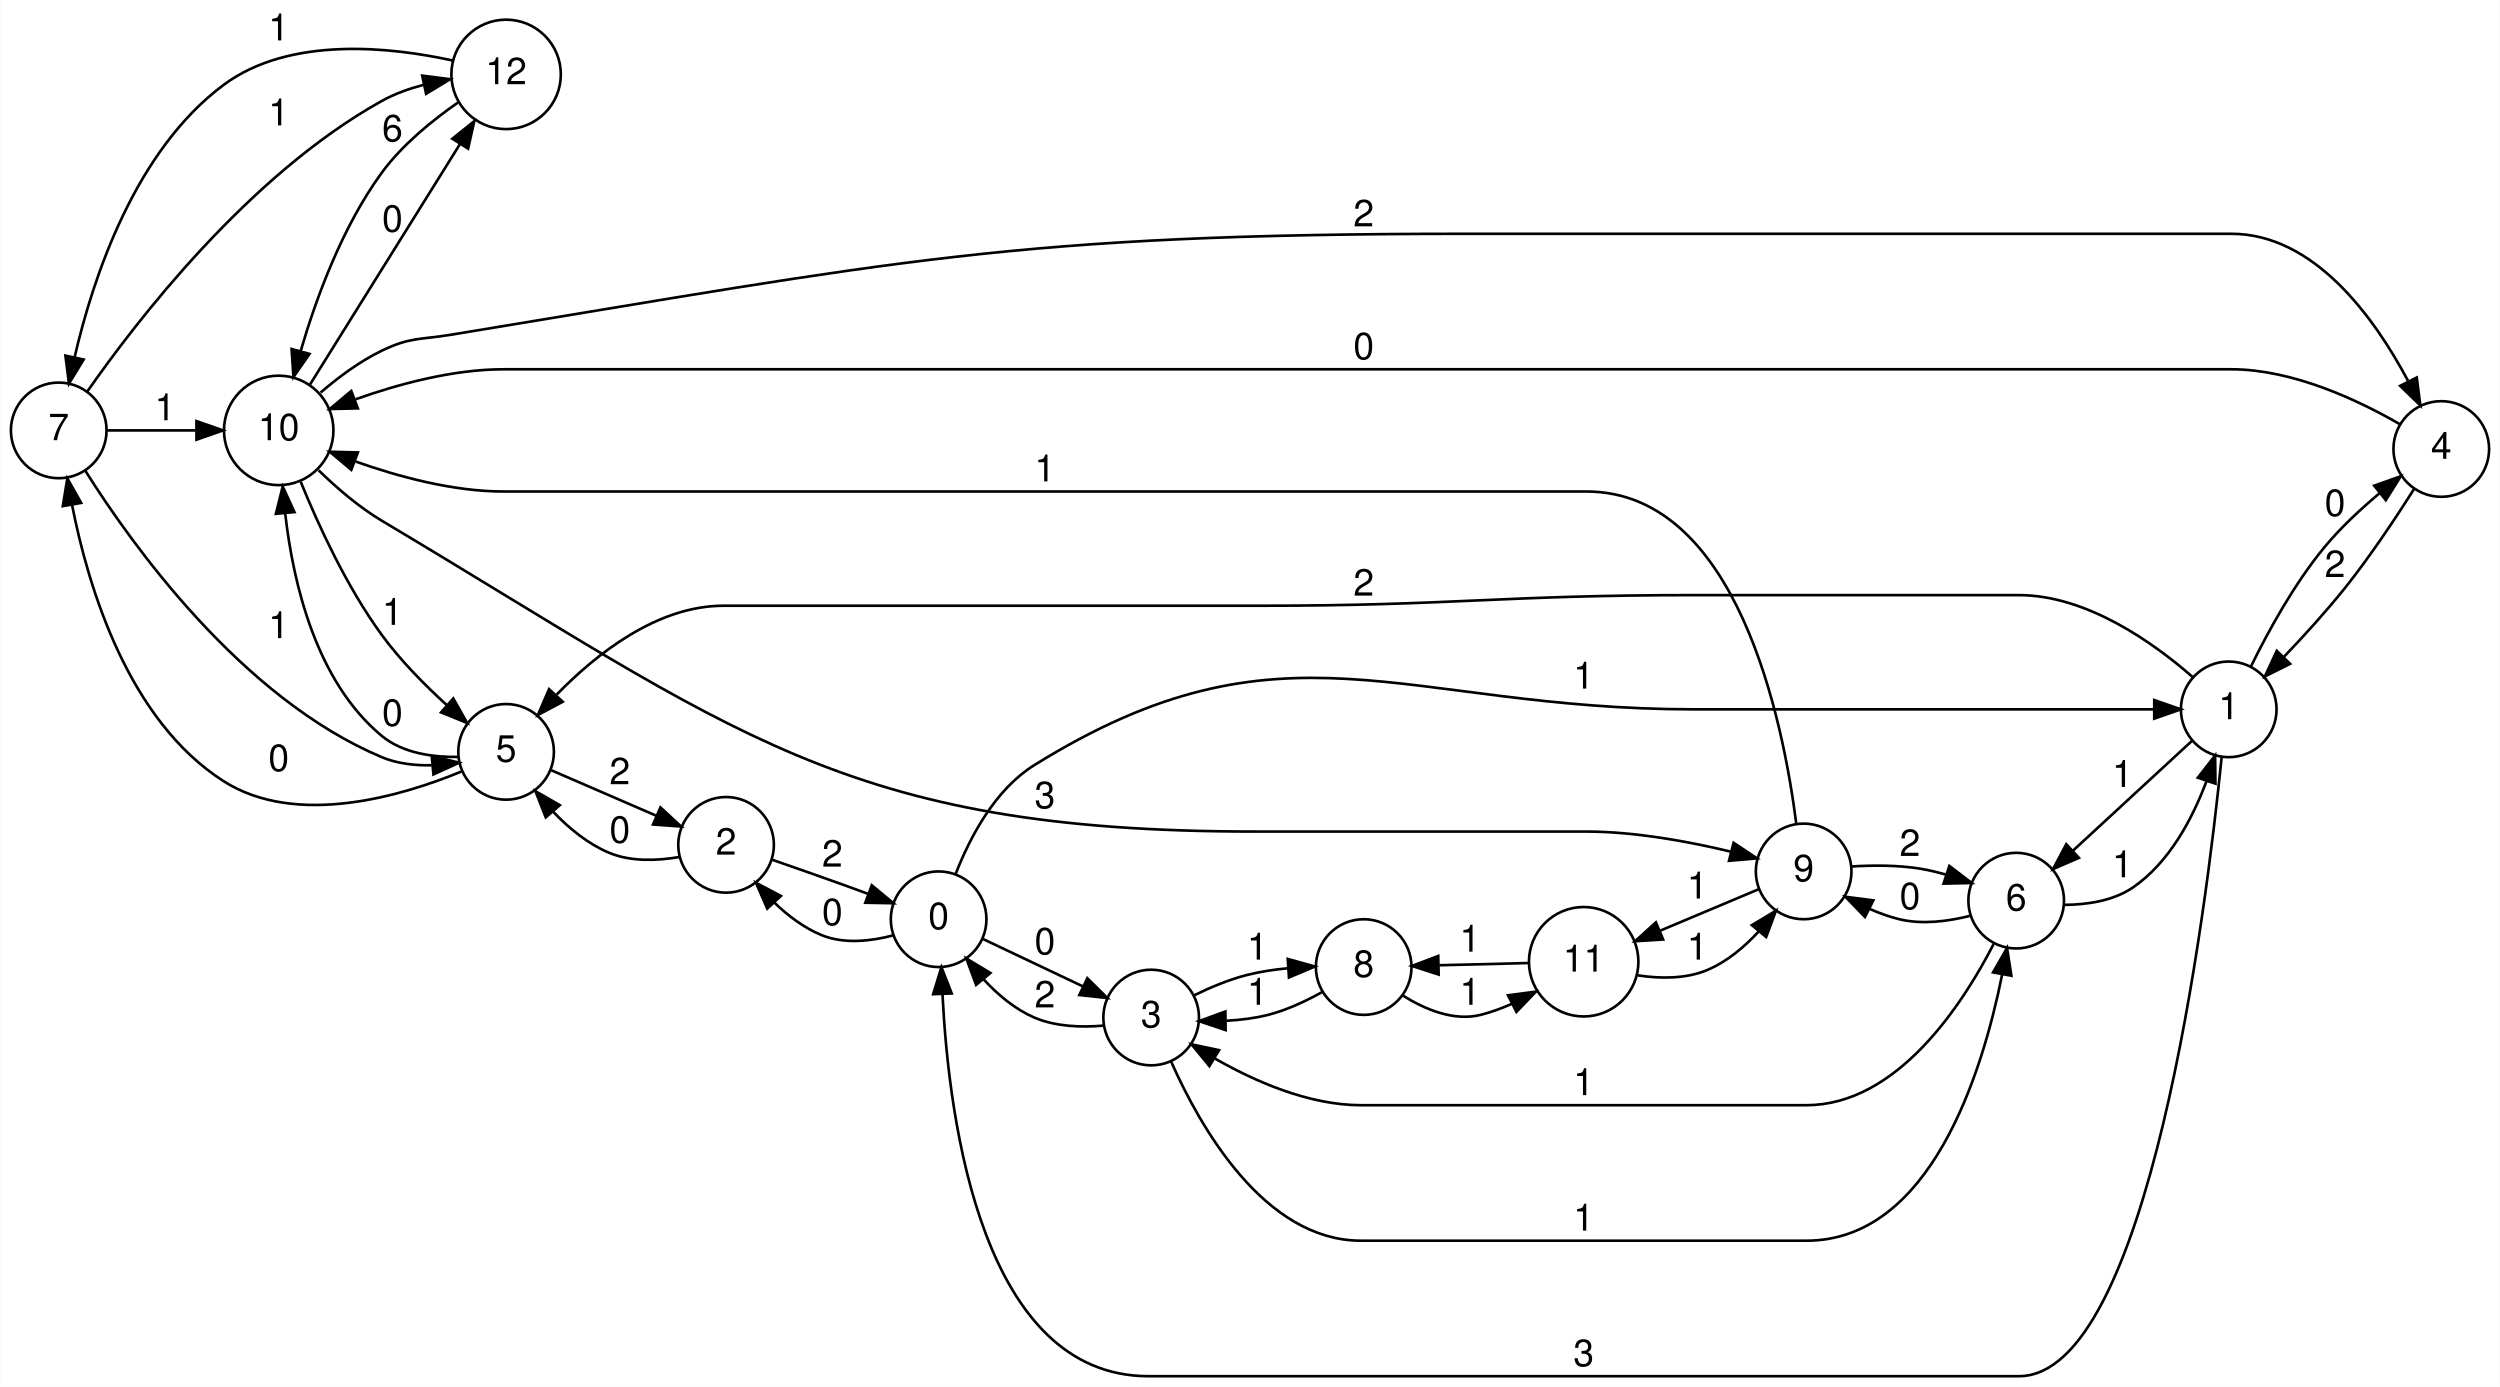
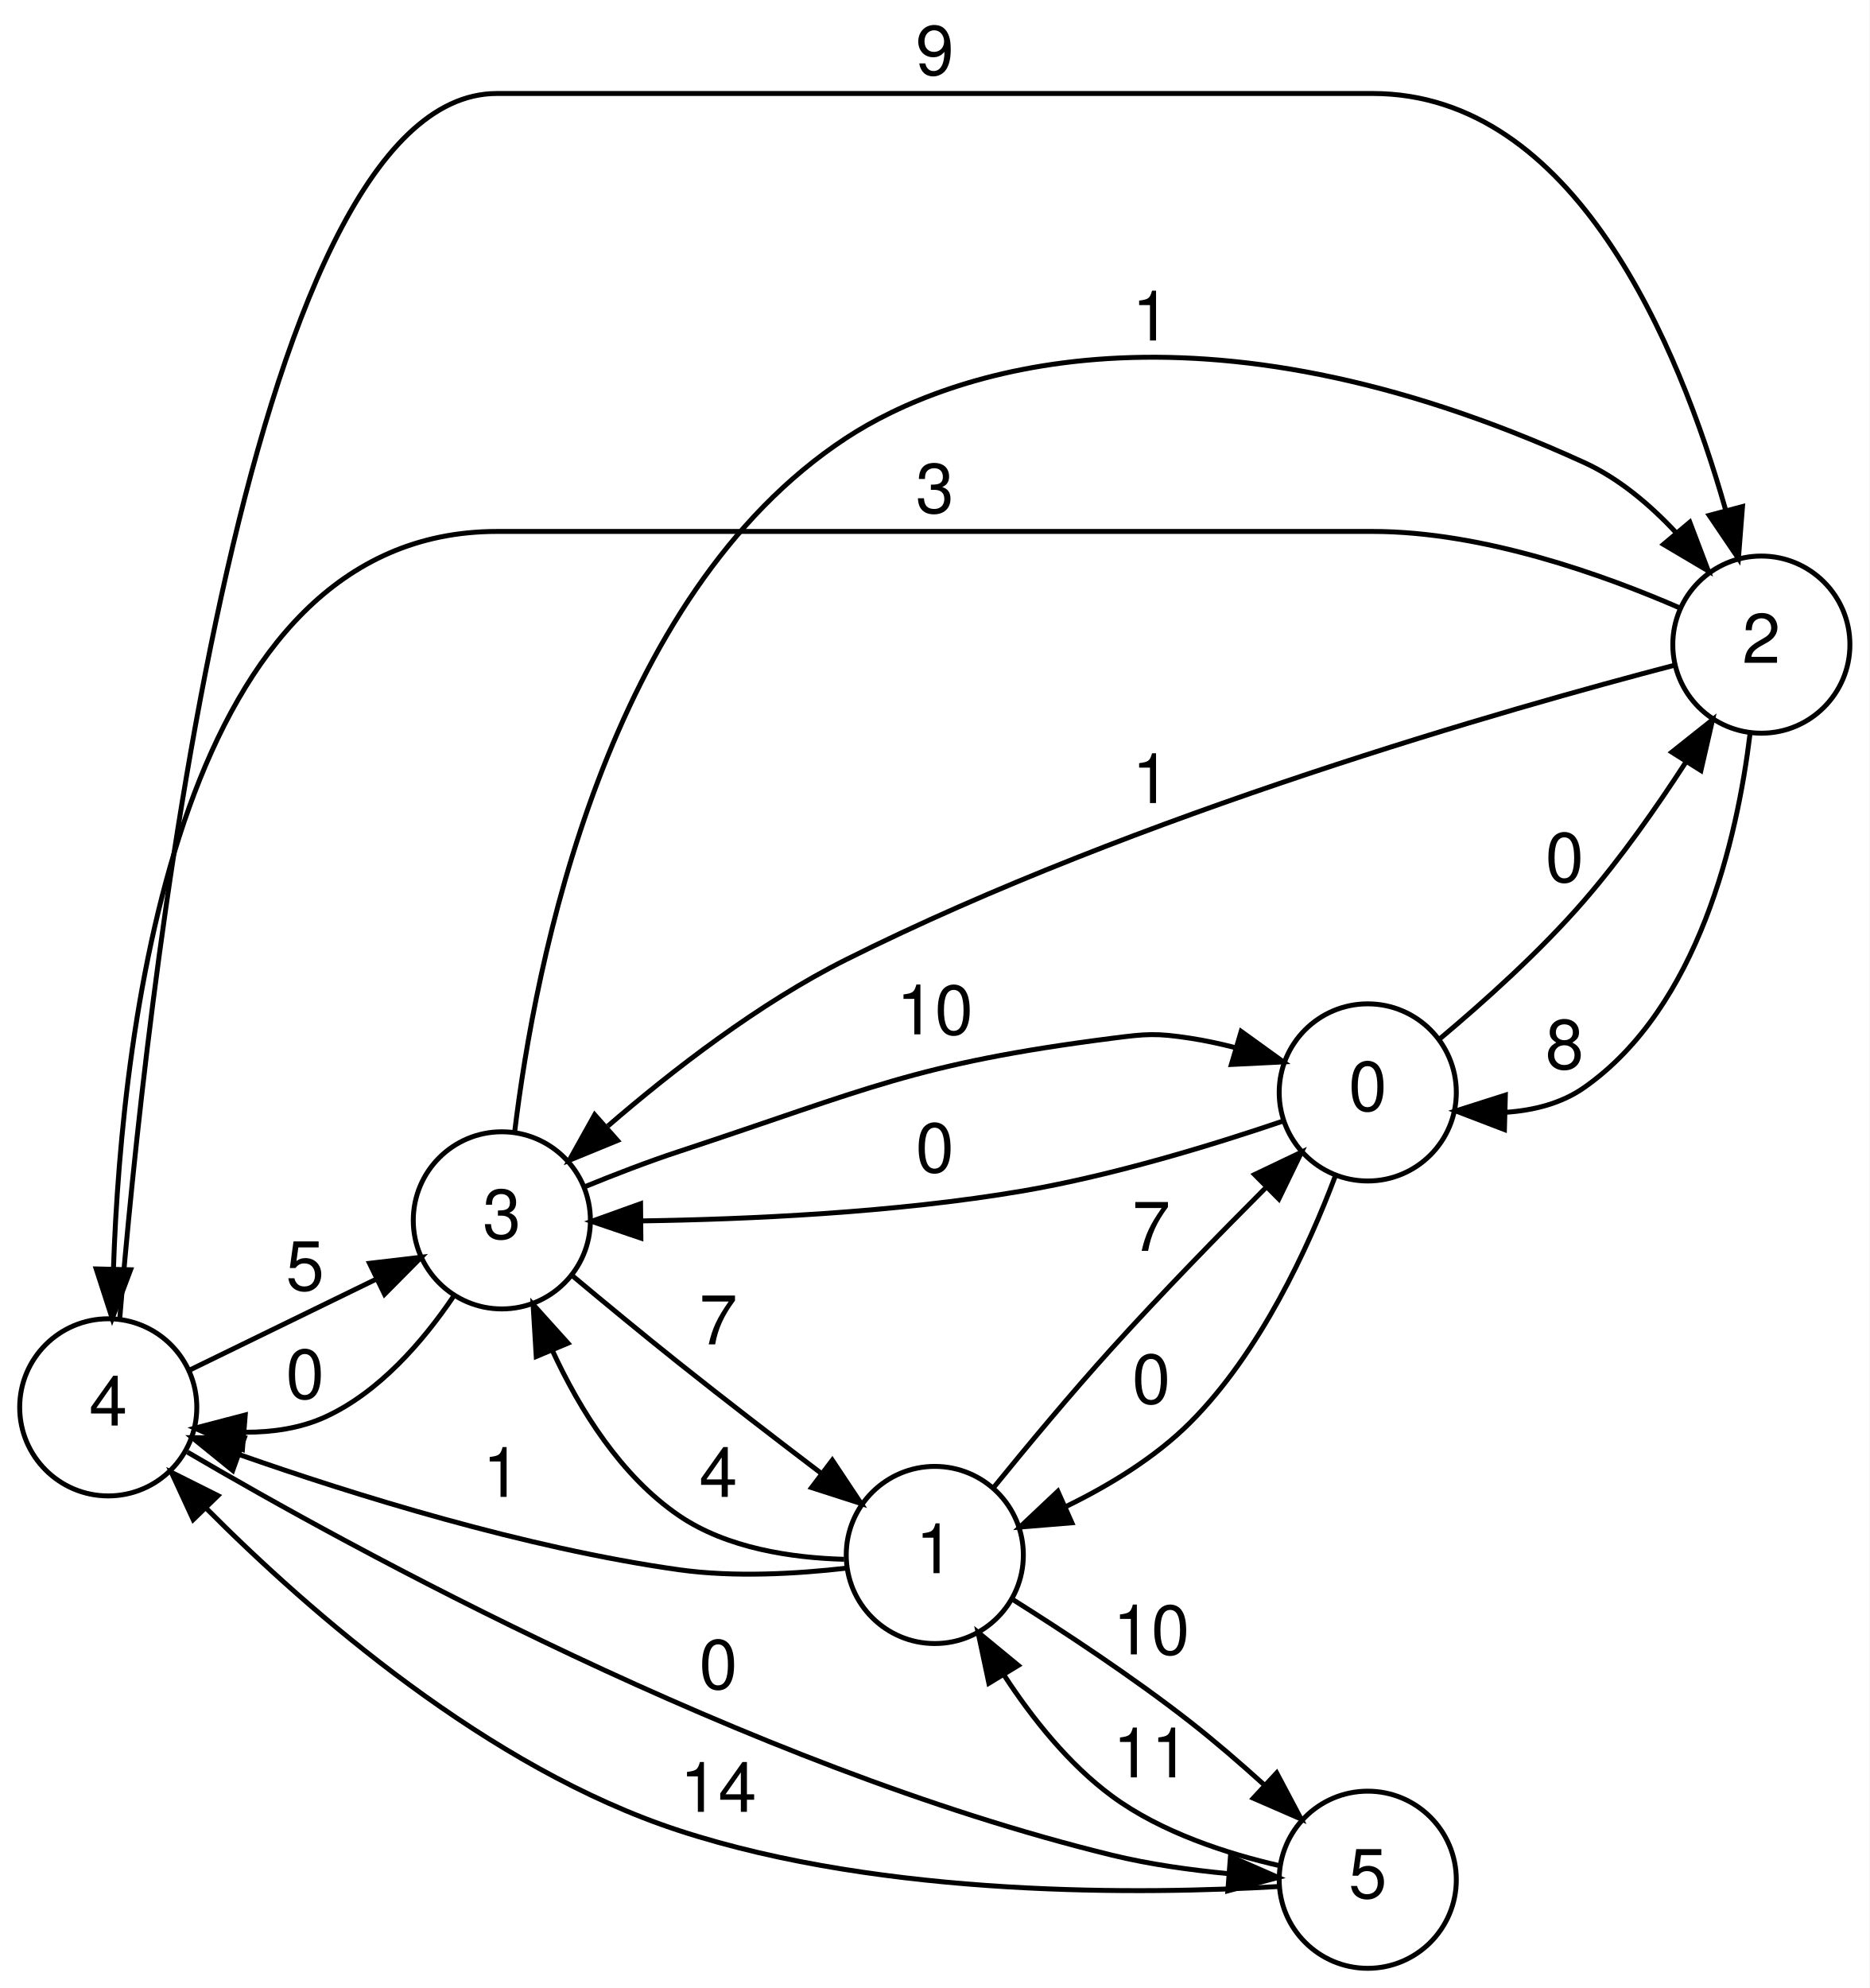
- <svg xmlns="http://www.w3.org/2000/svg" width="941pt" height="522pt" viewBox="0.00 0.00 940.79 522.00">
-   <g id="graph0" class="graph" transform="scale(1 1) rotate(0) translate(4 518)">
-     <polygon fill="white" stroke="transparent" points="-4,4 -4,-518 936.79,-518 936.79,4 -4,4" />
+ <svg xmlns="http://www.w3.org/2000/svg" width="380pt" height="404pt" viewBox="0.00 0.00 380.00 404.00">
+   <g id="graph0" class="graph" transform="scale(1 1) rotate(0) translate(4 400)">
+     <polygon fill="white" stroke="transparent" points="-4,4 -4,-400 376,-400 376,4 -4,4" />
    <g id="node1" class="node">
-       <ellipse fill="none" stroke="black" cx="18" cy="-356" rx="18" ry="18" />
-       <text text-anchor="middle" x="18" y="-352.3" font-family="Helvetica,Arial,sans-serif" font-size="14.00">7</text>
+       <ellipse fill="none" stroke="black" cx="18" cy="-114" rx="18" ry="18" />
+       <text text-anchor="middle" x="18" y="-110.3" font-family="Helvetica,Arial,sans-serif" font-size="14.00">4</text>
    </g>
    <g id="node2" class="node">
-       <ellipse fill="none" stroke="black" cx="100.8" cy="-356" rx="20.6" ry="20.6" />
-       <text text-anchor="middle" x="100.8" y="-352.3" font-family="Helvetica,Arial,sans-serif" font-size="14.00">10</text>
+       <ellipse fill="none" stroke="black" cx="98" cy="-152" rx="18" ry="18" />
+       <text text-anchor="middle" x="98" y="-148.3" font-family="Helvetica,Arial,sans-serif" font-size="14.00">3</text>
    </g>
    <g id="edge1" class="edge">
-       <path fill="none" stroke="black" d="M36.14,-356C45.82,-356 58.22,-356 69.5,-356" />
-       <polygon fill="black" stroke="black" points="69.84,-359.5 79.84,-356 69.84,-352.5 69.84,-359.5" />
-       <text text-anchor="middle" x="58" y="-359.8" font-family="Helvetica,Arial,sans-serif" font-size="14.00">1</text>
+       <path fill="none" stroke="black" d="M34.41,-121.51C45.31,-126.82 60.14,-134.04 72.63,-140.13" />
+       <polygon fill="black" stroke="black" points="71.1,-143.27 81.62,-144.51 74.16,-136.98 71.1,-143.27" />
+       <text text-anchor="middle" x="58" y="-137.8" font-family="Helvetica,Arial,sans-serif" font-size="14.00">5</text>
    </g>
    <g id="node3" class="node">
-       <ellipse fill="none" stroke="black" cx="186.39" cy="-490" rx="20.6" ry="20.6" />
-       <text text-anchor="middle" x="186.39" y="-486.3" font-family="Helvetica,Arial,sans-serif" font-size="14.00">12</text>
+       <ellipse fill="none" stroke="black" cx="274" cy="-18" rx="18" ry="18" />
+       <text text-anchor="middle" x="274" y="-14.3" font-family="Helvetica,Arial,sans-serif" font-size="14.00">5</text>
    </g>
    <g id="edge2" class="edge">
-       <path fill="none" stroke="black" d="M28.68,-370.53C47,-396.83 89.46,-452.14 139.6,-480 144.36,-482.65 149.78,-484.6 155.17,-486.03" />
-       <polygon fill="black" stroke="black" points="154.82,-489.53 165.33,-488.19 156.28,-482.69 154.82,-489.53" />
-       <text text-anchor="middle" x="100.8" y="-470.8" font-family="Helvetica,Arial,sans-serif" font-size="14.00">1</text>
+       <path fill="none" stroke="black" d="M34.1,-104.9C66.9,-85.66 147.71,-41.16 222,-23 229.61,-21.14 238.01,-19.97 245.76,-19.23" />
+       <polygon fill="black" stroke="black" points="246.09,-22.72 255.8,-18.47 245.56,-15.74 246.09,-22.72" />
+       <text text-anchor="middle" x="142" y="-56.8" font-family="Helvetica,Arial,sans-serif" font-size="14.00">0</text>
    </g>
    <g id="node4" class="node">
-       <ellipse fill="none" stroke="black" cx="186.39" cy="-235" rx="18" ry="18" />
-       <text text-anchor="middle" x="186.39" y="-231.3" font-family="Helvetica,Arial,sans-serif" font-size="14.00">5</text>
+       <ellipse fill="none" stroke="black" cx="354" cy="-269" rx="18" ry="18" />
+       <text text-anchor="middle" x="354" y="-265.3" font-family="Helvetica,Arial,sans-serif" font-size="14.00">2</text>
    </g>
    <g id="edge3" class="edge">
-       <path fill="none" stroke="black" d="M27.92,-340.95C45.29,-313.3 86.66,-255.23 139.6,-233 145.43,-230.55 152.05,-229.82 158.41,-229.96" />
-       <polygon fill="black" stroke="black" points="158.4,-233.48 168.68,-230.91 159.04,-226.51 158.4,-233.48" />
-       <text text-anchor="middle" x="100.8" y="-277.8" font-family="Helvetica,Arial,sans-serif" font-size="14.00">1</text>
+       <path fill="none" stroke="black" d="M20.33,-131.93C25.26,-191.8 44.97,-381 97,-381 97,-381 97,-381 275,-381 316.05,-381 337.26,-329.7 346.69,-296.54" />
+       <polygon fill="black" stroke="black" points="350.17,-297.06 349.34,-286.5 343.4,-295.27 350.17,-297.06" />
+       <text text-anchor="middle" x="186" y="-384.8" font-family="Helvetica,Arial,sans-serif" font-size="14.00">9</text>
+     </g>
+     <g id="edge7" class="edge">
+       <path fill="none" stroke="black" d="M88.13,-136.48C82.05,-127.51 73.09,-117.03 62,-112 57.02,-109.74 51.38,-108.94 45.86,-108.94" />
+       <polygon fill="black" stroke="black" points="45.28,-105.47 35.6,-109.77 45.85,-112.45 45.28,-105.47" />
+       <text text-anchor="middle" x="58" y="-115.8" font-family="Helvetica,Arial,sans-serif" font-size="14.00">0</text>
+     </g>
+     <g id="edge8" class="edge">
+       <path fill="none" stroke="black" d="M100.59,-169.83C104.73,-204.18 119.19,-278.97 168,-311 188.85,-324.68 239.19,-342 318,-306 325.08,-302.77 331.43,-297.38 336.71,-291.71" />
+       <polygon fill="black" stroke="black" points="339.46,-293.88 343.22,-283.97 334.1,-289.37 339.46,-293.88" />
+       <text text-anchor="middle" x="230" y="-330.8" font-family="Helvetica,Arial,sans-serif" font-size="14.00">1</text>
+     </g>
+     <g id="node5" class="node">
+       <ellipse fill="none" stroke="black" cx="274" cy="-178" rx="18" ry="18" />
+       <text text-anchor="middle" x="274" y="-174.3" font-family="Helvetica,Arial,sans-serif" font-size="14.00">0</text>
+     </g>
+     <g id="edge10" class="edge">
+       <path fill="none" stroke="black" d="M114.88,-158.84C120.82,-161.27 127.66,-163.91 134,-166 172.4,-178.64 181.9,-183.85 222,-189 229.05,-189.91 230.97,-190.08 238,-189 240.95,-188.55 243.99,-187.89 247,-187.12" />
+       <polygon fill="black" stroke="black" points="248.27,-190.4 256.86,-184.2 246.28,-183.68 248.27,-190.4" />
+       <text text-anchor="middle" x="186" y="-189.8" font-family="Helvetica,Arial,sans-serif" font-size="14.00">10</text>
+     </g>
+     <g id="node6" class="node">
+       <ellipse fill="none" stroke="black" cx="186" cy="-84" rx="18" ry="18" />
+       <text text-anchor="middle" x="186" y="-80.3" font-family="Helvetica,Arial,sans-serif" font-size="14.00">1</text>
+     </g>
+     <g id="edge9" class="edge">
+       <path fill="none" stroke="black" d="M112.2,-140.86C118.71,-135.41 126.72,-128.8 134,-123 143.38,-115.53 153.89,-107.45 162.92,-100.59" />
+       <polygon fill="black" stroke="black" points="165.17,-103.27 171.03,-94.45 160.95,-97.69 165.17,-103.27" />
+       <text text-anchor="middle" x="142" y="-126.8" font-family="Helvetica,Arial,sans-serif" font-size="14.00">7</text>
+     </g>
+     <g id="edge11" class="edge">
+       <path fill="none" stroke="black" d="M255.8,-16.62C229.03,-15.05 176.09,-14.25 134,-28 95.16,-40.69 58.92,-72.37 37.87,-93.53" />
+       <polygon fill="black" stroke="black" points="35.27,-91.18 30.83,-100.8 40.3,-96.06 35.27,-91.18" />
+       <text text-anchor="middle" x="142" y="-31.8" font-family="Helvetica,Arial,sans-serif" font-size="14.00">14</text>
+     </g>
+     <g id="edge12" class="edge">
+       <path fill="none" stroke="black" d="M256.15,-20.84C245.56,-23.26 232.06,-27.57 222,-35 213.26,-41.45 205.85,-50.74 200.13,-59.5" />
+       <polygon fill="black" stroke="black" points="196.99,-57.93 194.79,-68.29 202.97,-61.56 196.99,-57.93" />
+       <text text-anchor="middle" x="230" y="-38.8" font-family="Helvetica,Arial,sans-serif" font-size="14.00">11</text>
+     </g>
+     <g id="edge5" class="edge">
+       <path fill="none" stroke="black" d="M337.56,-276.4C322.1,-283.13 297.45,-292 275,-292 97,-292 97,-292 97,-292 32.4,-292 20.8,-192.45 19.06,-142.24" />
+       <polygon fill="black" stroke="black" points="22.55,-141.96 18.81,-132.05 15.55,-142.13 22.55,-141.96" />
+       <text text-anchor="middle" x="186" y="-295.8" font-family="Helvetica,Arial,sans-serif" font-size="14.00">3</text>
+     </g>
+     <g id="edge6" class="edge">
+       <path fill="none" stroke="black" d="M336.33,-264.81C303.19,-256.15 227.12,-234.58 168,-205 150.27,-196.13 132.58,-182.42 119.56,-171.17" />
+       <polygon fill="black" stroke="black" points="121.51,-168.23 111.71,-164.21 116.87,-173.46 121.51,-168.23" />
+       <text text-anchor="middle" x="230" y="-236.8" font-family="Helvetica,Arial,sans-serif" font-size="14.00">1</text>
+     </g>
+     <g id="edge4" class="edge">
+       <path fill="none" stroke="black" d="M351.7,-250.89C349.11,-229.68 341.33,-195.36 318,-179 313.34,-175.73 307.64,-174.32 301.93,-173.95" />
+       <polygon fill="black" stroke="black" points="301.78,-170.45 291.88,-174.24 301.97,-177.45 301.78,-170.45" />
+       <text text-anchor="middle" x="314" y="-182.8" font-family="Helvetica,Arial,sans-serif" font-size="14.00">8</text>
+     </g>
+     <g id="edge14" class="edge">
+       <path fill="none" stroke="black" d="M256.79,-172.18C242.96,-167.48 222.44,-161.16 204,-158 177.95,-153.54 147.78,-152.2 126.49,-151.89" />
+       <polygon fill="black" stroke="black" points="126.26,-148.39 116.23,-151.8 126.2,-155.38 126.26,-148.39" />
+       <text text-anchor="middle" x="186" y="-161.8" font-family="Helvetica,Arial,sans-serif" font-size="14.00">0</text>
+     </g>
+     <g id="edge13" class="edge">
+       <path fill="none" stroke="black" d="M288.58,-188.84C297.46,-196.28 309.03,-206.63 318,-217 325.48,-225.64 332.71,-235.94 338.64,-245.09" />
+       <polygon fill="black" stroke="black" points="335.8,-247.15 344.09,-253.74 341.72,-243.42 335.8,-247.15" />
+       <text text-anchor="middle" x="314" y="-220.8" font-family="Helvetica,Arial,sans-serif" font-size="14.00">0</text>
    </g>
    <g id="edge15" class="edge">
-       <path fill="none" stroke="black" d="M112.56,-373.24C126.9,-396.23 152.41,-437.13 169.11,-463.9" />
-       <polygon fill="black" stroke="black" points="166.15,-465.77 174.41,-472.4 172.09,-462.06 166.15,-465.77" />
-       <text text-anchor="middle" x="143.6" y="-430.8" font-family="Helvetica,Arial,sans-serif" font-size="14.00">0</text>
-     </g>
-     <g id="edge13" class="edge">
-       <path fill="none" stroke="black" d="M109.1,-336.61C115.71,-320.37 126.42,-297.04 139.6,-279 146.59,-269.42 155.8,-260.12 164.12,-252.55" />
-       <polygon fill="black" stroke="black" points="166.52,-255.11 171.73,-245.88 161.91,-249.85 166.52,-255.11" />
-       <text text-anchor="middle" x="143.6" y="-282.8" font-family="Helvetica,Arial,sans-serif" font-size="14.00">1</text>
-     </g>
-     <g id="node7" class="node">
-       <ellipse fill="none" stroke="black" cx="914.79" cy="-349" rx="18" ry="18" />
-       <text text-anchor="middle" x="914.79" y="-345.3" font-family="Helvetica,Arial,sans-serif" font-size="14.00">4</text>
-     </g>
-     <g id="edge14" class="edge">
-       <path fill="none" stroke="black" d="M116.56,-370.24C123.15,-375.9 131.29,-382 139.6,-386 150.28,-391.15 153.89,-390.08 165.6,-392 334.21,-419.71 377.31,-430 548.19,-430 548.19,-430 548.19,-430 835.79,-430 867.02,-430 889.67,-398.37 902.28,-374.65" />
-       <polygon fill="black" stroke="black" points="905.56,-375.9 906.91,-365.39 899.3,-372.77 905.56,-375.9" />
-       <text text-anchor="middle" x="509.19" y="-432.8" font-family="Helvetica,Arial,sans-serif" font-size="14.00">2</text>
-     </g>
-     <g id="node9" class="node">
-       <ellipse fill="none" stroke="black" cx="674.79" cy="-190" rx="18" ry="18" />
-       <text text-anchor="middle" x="674.79" y="-186.3" font-family="Helvetica,Arial,sans-serif" font-size="14.00">9</text>
+       <path fill="none" stroke="black" d="M267.44,-161.1C261.9,-146.39 252.16,-125.24 238,-111 230.84,-103.8 221.36,-98.07 212.51,-93.77" />
+       <polygon fill="black" stroke="black" points="213.86,-90.54 203.3,-89.67 211.01,-96.94 213.86,-90.54" />
+       <text text-anchor="middle" x="230" y="-114.8" font-family="Helvetica,Arial,sans-serif" font-size="14.00">0</text>
    </g>
    <g id="edge16" class="edge">
-       <path fill="none" stroke="black" d="M115.81,-340.98C122.51,-334.46 130.95,-327.15 139.6,-322 272.78,-242.66 313.17,-205 468.19,-205 468.19,-205 468.19,-205 592.99,-205 611.31,-205 631.57,-201.23 647.22,-197.47" />
-       <polygon fill="black" stroke="black" points="648.42,-200.77 657.24,-194.91 646.69,-193.99 648.42,-200.77" />
-       <text text-anchor="middle" x="389.19" y="-213.8" font-family="Helvetica,Arial,sans-serif" font-size="14.00">3</text>
+       <path fill="none" stroke="black" d="M167.93,-81.31C157.99,-80.17 145.24,-79.42 134,-81 102.61,-85.42 67.77,-96.3 44.75,-104.36" />
+       <polygon fill="black" stroke="black" points="43.3,-101.17 35.07,-107.84 45.66,-107.76 43.3,-101.17" />
+       <text text-anchor="middle" x="98" y="-95.8" font-family="Helvetica,Arial,sans-serif" font-size="14.00">1</text>
    </g>
-     <g id="edge11" class="edge">
-       <path fill="none" stroke="black" d="M166.15,-495.25C143.24,-500.27 104.95,-504.61 80,-486 46.75,-461.2 30.96,-413.72 23.97,-383.52" />
-       <polygon fill="black" stroke="black" points="27.37,-382.67 21.85,-373.62 20.52,-384.14 27.37,-382.67" />
-       <text text-anchor="middle" x="100.8" y="-502.8" font-family="Helvetica,Arial,sans-serif" font-size="14.00">1</text>
-     </g>
-     <g id="edge12" class="edge">
-       <path fill="none" stroke="black" d="M168.29,-479.42C158.77,-472.81 147.32,-463.56 139.6,-453 124.81,-432.78 114.96,-406.03 109.03,-385.74" />
-       <polygon fill="black" stroke="black" points="112.39,-384.78 106.35,-376.07 105.65,-386.64 112.39,-384.78" />
-       <text text-anchor="middle" x="143.6" y="-464.8" font-family="Helvetica,Arial,sans-serif" font-size="14.00">6</text>
-     </g>
-     <g id="edge5" class="edge">
-       <path fill="none" stroke="black" d="M169.69,-227.65C147.77,-218.57 107.59,-206.36 80,-224 44.27,-246.85 29.16,-296.56 23,-328.03" />
-       <polygon fill="black" stroke="black" points="19.54,-327.49 21.24,-337.94 26.44,-328.71 19.54,-327.49" />
-       <text text-anchor="middle" x="100.8" y="-227.8" font-family="Helvetica,Arial,sans-serif" font-size="14.00">0</text>
-     </g>
-     <g id="edge4" class="edge">
-       <path fill="none" stroke="black" d="M168.42,-233.09C158.95,-232.95 147.5,-234.45 139.6,-241 114.99,-261.38 106.28,-298.12 103.26,-324.6" />
-       <polygon fill="black" stroke="black" points="99.74,-324.61 102.31,-334.89 106.72,-325.25 99.74,-324.61" />
-       <text text-anchor="middle" x="143.6" y="-244.8" font-family="Helvetica,Arial,sans-serif" font-size="14.00">0</text>
-     </g>
-     <g id="node5" class="node">
-       <ellipse fill="none" stroke="black" cx="269.19" cy="-200" rx="18" ry="18" />
-       <text text-anchor="middle" x="269.19" y="-196.3" font-family="Helvetica,Arial,sans-serif" font-size="14.00">2</text>
-     </g>
-     <g id="edge6" class="edge">
-       <path fill="none" stroke="black" d="M203.36,-228.09C214.65,-223.2 230.01,-216.54 242.95,-210.94" />
-       <polygon fill="black" stroke="black" points="244.48,-214.09 252.26,-206.9 241.7,-207.66 244.48,-214.09" />
-       <text text-anchor="middle" x="229.19" y="-222.8" font-family="Helvetica,Arial,sans-serif" font-size="14.00">2</text>
-     </g>
-     <g id="edge7" class="edge">
-       <path fill="none" stroke="black" d="M251.7,-195.44C243.45,-194 233.48,-193.55 225.19,-197 217.22,-200.32 210.06,-206.22 204.17,-212.4" />
-       <polygon fill="black" stroke="black" points="201.31,-210.35 197.43,-220.21 206.61,-214.93 201.31,-210.35" />
-       <text text-anchor="middle" x="229.19" y="-200.8" font-family="Helvetica,Arial,sans-serif" font-size="14.00">0</text>
-     </g>
-     <g id="node6" class="node">
-       <ellipse fill="none" stroke="black" cx="349.19" cy="-172" rx="18" ry="18" />
-       <text text-anchor="middle" x="349.19" y="-168.3" font-family="Helvetica,Arial,sans-serif" font-size="14.00">0</text>
-     </g>
-     <g id="edge8" class="edge">
-       <path fill="none" stroke="black" d="M286.55,-194.38C294.59,-191.59 304.41,-188.16 313.19,-185 316.3,-183.88 319.56,-182.69 322.79,-181.5" />
-       <polygon fill="black" stroke="black" points="324.03,-184.78 332.19,-178.02 321.59,-178.21 324.03,-184.78" />
-       <text text-anchor="middle" x="309.19" y="-191.8" font-family="Helvetica,Arial,sans-serif" font-size="14.00">2</text>
-     </g>
-     <g id="edge31" class="edge">
-       <path fill="none" stroke="black" d="M332.19,-165.95C323.88,-163.74 313.71,-162.54 305.19,-166 298.55,-168.7 292.47,-173.33 287.31,-178.32" />
-       <polygon fill="black" stroke="black" points="284.69,-176 280.45,-185.71 289.82,-180.76 284.69,-176" />
-       <text text-anchor="middle" x="309.19" y="-169.8" font-family="Helvetica,Arial,sans-serif" font-size="14.00">0</text>
-     </g>
-     <g id="node8" class="node">
-       <ellipse fill="none" stroke="black" cx="834.79" cy="-251" rx="18" ry="18" />
-       <text text-anchor="middle" x="834.79" y="-247.3" font-family="Helvetica,Arial,sans-serif" font-size="14.00">1</text>
-     </g>
-     <g id="edge32" class="edge">
-       <path fill="none" stroke="black" d="M355.62,-189.08C360.89,-202.62 370.31,-220.75 385.19,-230 479.37,-288.53 522.91,-251 633.79,-251 633.79,-251 633.79,-251 755.79,-251 772.68,-251 791.63,-251 806.62,-251" />
-       <polygon fill="black" stroke="black" points="806.75,-254.5 816.75,-251 806.75,-247.5 806.75,-254.5" />
-       <text text-anchor="middle" x="591.99" y="-258.8" font-family="Helvetica,Arial,sans-serif" font-size="14.00">1</text>
-     </g>
-     <g id="node13" class="node">
-       <ellipse fill="none" stroke="black" cx="429.19" cy="-135" rx="18" ry="18" />
-       <text text-anchor="middle" x="429.19" y="-131.3" font-family="Helvetica,Arial,sans-serif" font-size="14.00">3</text>
-     </g>
-     <g id="edge30" class="edge">
-       <path fill="none" stroke="black" d="M365.98,-164.51C376.73,-159.41 391.17,-152.56 403.44,-146.74" />
-       <polygon fill="black" stroke="black" points="405.16,-149.8 412.7,-142.35 402.16,-143.47 405.16,-149.8" />
-       <text text-anchor="middle" x="389.19" y="-158.8" font-family="Helvetica,Arial,sans-serif" font-size="14.00">0</text>
-     </g>
-     <g id="edge9" class="edge">
-       <path fill="none" stroke="black" d="M899.19,-358.33C883.98,-367.13 859.15,-379 835.79,-379 185.39,-379 185.39,-379 185.39,-379 166.38,-379 145.77,-373.4 129.78,-367.73" />
-       <polygon fill="black" stroke="black" points="130.59,-364.29 120,-364.04 128.12,-370.84 130.59,-364.29" />
-       <text text-anchor="middle" x="509.19" y="-382.8" font-family="Helvetica,Arial,sans-serif" font-size="14.00">0</text>
-     </g>
-     <g id="edge10" class="edge">
-       <path fill="none" stroke="black" d="M904.59,-333.99C897.85,-323.36 888.27,-308.92 878.79,-297 871.64,-288.02 863.12,-278.67 855.56,-270.76" />
-       <polygon fill="black" stroke="black" points="857.89,-268.13 848.4,-263.4 852.87,-273.01 857.89,-268.13" />
-       <text text-anchor="middle" x="874.79" y="-300.8" font-family="Helvetica,Arial,sans-serif" font-size="14.00">2</text>
-     </g>
-     <g id="edge33" class="edge">
-       <path fill="none" stroke="black" d="M821.16,-263.21C806.63,-275.92 781.46,-294 755.79,-294 633.79,-294 633.79,-294 633.79,-294 561.06,-294 542.92,-290 470.19,-290 268.19,-290 268.19,-290 268.19,-290 243.34,-290 220.48,-272 205.46,-256.59" />
-       <polygon fill="black" stroke="black" points="207.71,-253.86 198.36,-248.88 202.56,-258.6 207.71,-253.86" />
-       <text text-anchor="middle" x="509.19" y="-293.8" font-family="Helvetica,Arial,sans-serif" font-size="14.00">2</text>
-     </g>
-     <g id="edge36" class="edge">
-       <path fill="none" stroke="black" d="M832.12,-232.95C826.32,-175.4 804.62,0 755.79,0 428.19,0 428.19,0 428.19,0 365.86,0 353.09,-94.87 350.65,-143.69" />
-       <polygon fill="black" stroke="black" points="347.14,-143.79 350.25,-153.92 354.13,-144.06 347.14,-143.79" />
-       <text text-anchor="middle" x="591.99" y="-3.8" font-family="Helvetica,Arial,sans-serif" font-size="14.00">3</text>
-     </g>
-     <g id="edge34" class="edge">
-       <path fill="none" stroke="black" d="M843.2,-267.23C849.51,-280.1 859.36,-298.16 870.79,-312 876.83,-319.31 884.41,-326.36 891.52,-332.31" />
-       <polygon fill="black" stroke="black" points="889.54,-335.2 899.53,-338.73 893.92,-329.74 889.54,-335.2" />
-       <text text-anchor="middle" x="874.79" y="-323.8" font-family="Helvetica,Arial,sans-serif" font-size="14.00">0</text>
-     </g>
-     <g id="node10" class="node">
-       <ellipse fill="none" stroke="black" cx="754.79" cy="-179" rx="18" ry="18" />
-       <text text-anchor="middle" x="754.79" y="-175.3" font-family="Helvetica,Arial,sans-serif" font-size="14.00">6</text>
-     </g>
-     <g id="edge35" class="edge">
-       <path fill="none" stroke="black" d="M820.89,-239.09C808.69,-227.83 790.19,-210.75 776.02,-197.68" />
-       <polygon fill="black" stroke="black" points="778.39,-195.1 768.67,-190.89 773.64,-200.24 778.39,-195.1" />
-       <text text-anchor="middle" x="794.79" y="-221.8" font-family="Helvetica,Arial,sans-serif" font-size="14.00">1</text>
+     <g id="edge17" class="edge">
+       <path fill="none" stroke="black" d="M167.57,-83.12C157.02,-83.41 143.77,-85.33 134,-92 122.21,-100.05 113.84,-113.48 108.25,-125.6" />
+       <polygon fill="black" stroke="black" points="104.99,-124.33 104.35,-134.91 111.44,-127.04 104.99,-124.33" />
+       <text text-anchor="middle" x="142" y="-95.8" font-family="Helvetica,Arial,sans-serif" font-size="14.00">4</text>
    </g>
    <g id="edge18" class="edge">
-       <path fill="none" stroke="black" d="M672.03,-207.82C667.17,-246.16 649.88,-333 592.99,-333 185.39,-333 185.39,-333 185.39,-333 166.38,-333 145.77,-338.6 129.78,-344.27" />
-       <polygon fill="black" stroke="black" points="128.12,-341.16 120,-347.96 130.59,-347.71 128.12,-341.16" />
-       <text text-anchor="middle" x="389.19" y="-336.8" font-family="Helvetica,Arial,sans-serif" font-size="14.00">1</text>
-     </g>
-     <g id="edge17" class="edge">
-       <path fill="none" stroke="black" d="M693.05,-191.87C700.95,-192.35 710.39,-192.4 718.79,-191 721.92,-190.48 725.15,-189.71 728.31,-188.81" />
-       <polygon fill="black" stroke="black" points="729.63,-192.07 738.05,-185.63 727.45,-185.41 729.63,-192.07" />
-       <text text-anchor="middle" x="714.79" y="-195.8" font-family="Helvetica,Arial,sans-serif" font-size="14.00">2</text>
-     </g>
-     <g id="node11" class="node">
-       <ellipse fill="none" stroke="black" cx="591.99" cy="-156" rx="20.6" ry="20.6" />
-       <text text-anchor="middle" x="591.99" y="-152.3" font-family="Helvetica,Arial,sans-serif" font-size="14.00">11</text>
+       <path fill="none" stroke="black" d="M201.7,-75.04C212.12,-68.49 226.27,-59.19 238,-50 242.98,-46.1 248.13,-41.65 252.89,-37.34" />
+       <polygon fill="black" stroke="black" points="255.49,-39.71 260.45,-30.34 250.73,-34.57 255.49,-39.71" />
+       <text text-anchor="middle" x="230" y="-63.8" font-family="Helvetica,Arial,sans-serif" font-size="14.00">10</text>
    </g>
    <g id="edge19" class="edge">
-       <path fill="none" stroke="black" d="M657.98,-183.35C647.42,-178.9 633.23,-172.93 620.81,-167.71" />
-       <polygon fill="black" stroke="black" points="621.9,-164.37 611.33,-163.72 619.18,-170.82 621.9,-164.37" />
-       <text text-anchor="middle" x="634.79" y="-179.8" font-family="Helvetica,Arial,sans-serif" font-size="14.00">1</text>
-     </g>
-     <g id="edge29" class="edge">
-       <path fill="none" stroke="black" d="M773.01,-177.41C781.45,-177.47 791.36,-178.89 798.79,-184 812.36,-193.34 821.04,-209.63 826.36,-223.81" />
-       <polygon fill="black" stroke="black" points="823.16,-225.27 829.66,-233.63 829.79,-223.03 823.16,-225.27" />
-       <text text-anchor="middle" x="794.79" y="-187.8" font-family="Helvetica,Arial,sans-serif" font-size="14.00">1</text>
-     </g>
-     <g id="edge27" class="edge">
-       <path fill="none" stroke="black" d="M737.34,-173.26C729.28,-171.22 719.46,-169.9 710.79,-172 707.05,-172.91 703.26,-174.28 699.63,-175.88" />
-       <polygon fill="black" stroke="black" points="697.87,-172.85 690.51,-180.46 701.01,-179.1 697.87,-172.85" />
-       <text text-anchor="middle" x="714.79" y="-175.8" font-family="Helvetica,Arial,sans-serif" font-size="14.00">0</text>
-     </g>
-     <g id="edge28" class="edge">
-       <path fill="none" stroke="black" d="M746.3,-162.67C734.69,-140.07 710.04,-102 675.79,-102 508.19,-102 508.19,-102 508.19,-102 488.47,-102 467.99,-111.06 452.98,-119.69" />
-       <polygon fill="black" stroke="black" points="451.11,-116.73 444.38,-124.92 454.75,-122.71 451.11,-116.73" />
-       <text text-anchor="middle" x="591.99" y="-105.8" font-family="Helvetica,Arial,sans-serif" font-size="14.00">1</text>
-     </g>
-     <g id="edge20" class="edge">
-       <path fill="none" stroke="black" d="M612.38,-150.87C620.8,-149.6 630.59,-149.47 638.79,-153 646.05,-156.13 652.5,-161.58 657.83,-167.35" />
-       <polygon fill="black" stroke="black" points="655.29,-169.77 664.37,-175.24 660.68,-165.31 655.29,-169.77" />
-       <text text-anchor="middle" x="634.79" y="-156.8" font-family="Helvetica,Arial,sans-serif" font-size="14.00">1</text>
-     </g>
-     <g id="node12" class="node">
-       <ellipse fill="none" stroke="black" cx="509.19" cy="-154" rx="18" ry="18" />
-       <text text-anchor="middle" x="509.19" y="-150.3" font-family="Helvetica,Arial,sans-serif" font-size="14.00">8</text>
-     </g>
-     <g id="edge21" class="edge">
-       <path fill="none" stroke="black" d="M571.03,-155.51C560.97,-155.26 548.61,-154.95 537.66,-154.68" />
-       <polygon fill="black" stroke="black" points="537.41,-151.17 527.33,-154.42 537.24,-158.17 537.41,-151.17" />
-       <text text-anchor="middle" x="549.19" y="-159.8" font-family="Helvetica,Arial,sans-serif" font-size="14.00">1</text>
-     </g>
-     <g id="edge22" class="edge">
-       <path fill="none" stroke="black" d="M523.77,-143.37C532.05,-138.15 542.98,-133.47 553.19,-136 557.13,-136.98 561.11,-138.45 564.94,-140.16" />
-       <polygon fill="black" stroke="black" points="563.51,-143.36 574.02,-144.76 566.68,-137.12 563.51,-143.36" />
-       <text text-anchor="middle" x="549.19" y="-139.8" font-family="Helvetica,Arial,sans-serif" font-size="14.00">1</text>
-     </g>
-     <g id="edge23" class="edge">
-       <path fill="none" stroke="black" d="M493.45,-144.54C487.42,-141.18 480.21,-137.79 473.19,-136 468.21,-134.73 462.79,-134.07 457.54,-133.79" />
-       <polygon fill="black" stroke="black" points="457.22,-130.28 447.18,-133.65 457.13,-137.28 457.22,-130.28" />
-       <text text-anchor="middle" x="469.19" y="-139.8" font-family="Helvetica,Arial,sans-serif" font-size="14.00">1</text>
-     </g>
-     <g id="edge24" class="edge">
-       <path fill="none" stroke="black" d="M411.23,-131.96C403.05,-131.24 393.28,-131.52 385.19,-135 377.93,-138.13 371.48,-143.58 366.15,-149.35" />
-       <polygon fill="black" stroke="black" points="363.3,-147.31 359.61,-157.24 368.69,-151.77 363.3,-147.31" />
-       <text text-anchor="middle" x="389.19" y="-138.8" font-family="Helvetica,Arial,sans-serif" font-size="14.00">2</text>
-     </g>
-     <g id="edge26" class="edge">
-       <path fill="none" stroke="black" d="M436.72,-118.4C447.56,-93.92 471.77,-51 508.19,-51 508.19,-51 508.19,-51 675.79,-51 722.41,-51 741.98,-113.69 749.53,-151.32" />
-       <polygon fill="black" stroke="black" points="746.09,-152 751.35,-161.2 752.98,-150.73 746.09,-152" />
-       <text text-anchor="middle" x="591.99" y="-54.8" font-family="Helvetica,Arial,sans-serif" font-size="14.00">1</text>
-     </g>
-     <g id="edge25" class="edge">
-       <path fill="none" stroke="black" d="M445.44,-143.41C451.42,-146.32 458.46,-149.29 465.19,-151 470.1,-152.25 475.42,-153.05 480.59,-153.55" />
-       <polygon fill="black" stroke="black" points="480.61,-157.05 490.81,-154.2 481.05,-150.07 480.61,-157.05" />
-       <text text-anchor="middle" x="469.19" y="-156.8" font-family="Helvetica,Arial,sans-serif" font-size="14.00">1</text>
+       <path fill="none" stroke="black" d="M198.08,-97.86C204.83,-106.16 213.72,-116.85 222,-126 232.04,-137.1 243.7,-149.05 253.33,-158.69" />
+       <polygon fill="black" stroke="black" points="250.99,-161.31 260.55,-165.87 255.93,-156.34 250.99,-161.31" />
+       <text text-anchor="middle" x="230" y="-145.8" font-family="Helvetica,Arial,sans-serif" font-size="14.00">7</text>
    </g>
  </g>
</svg>
